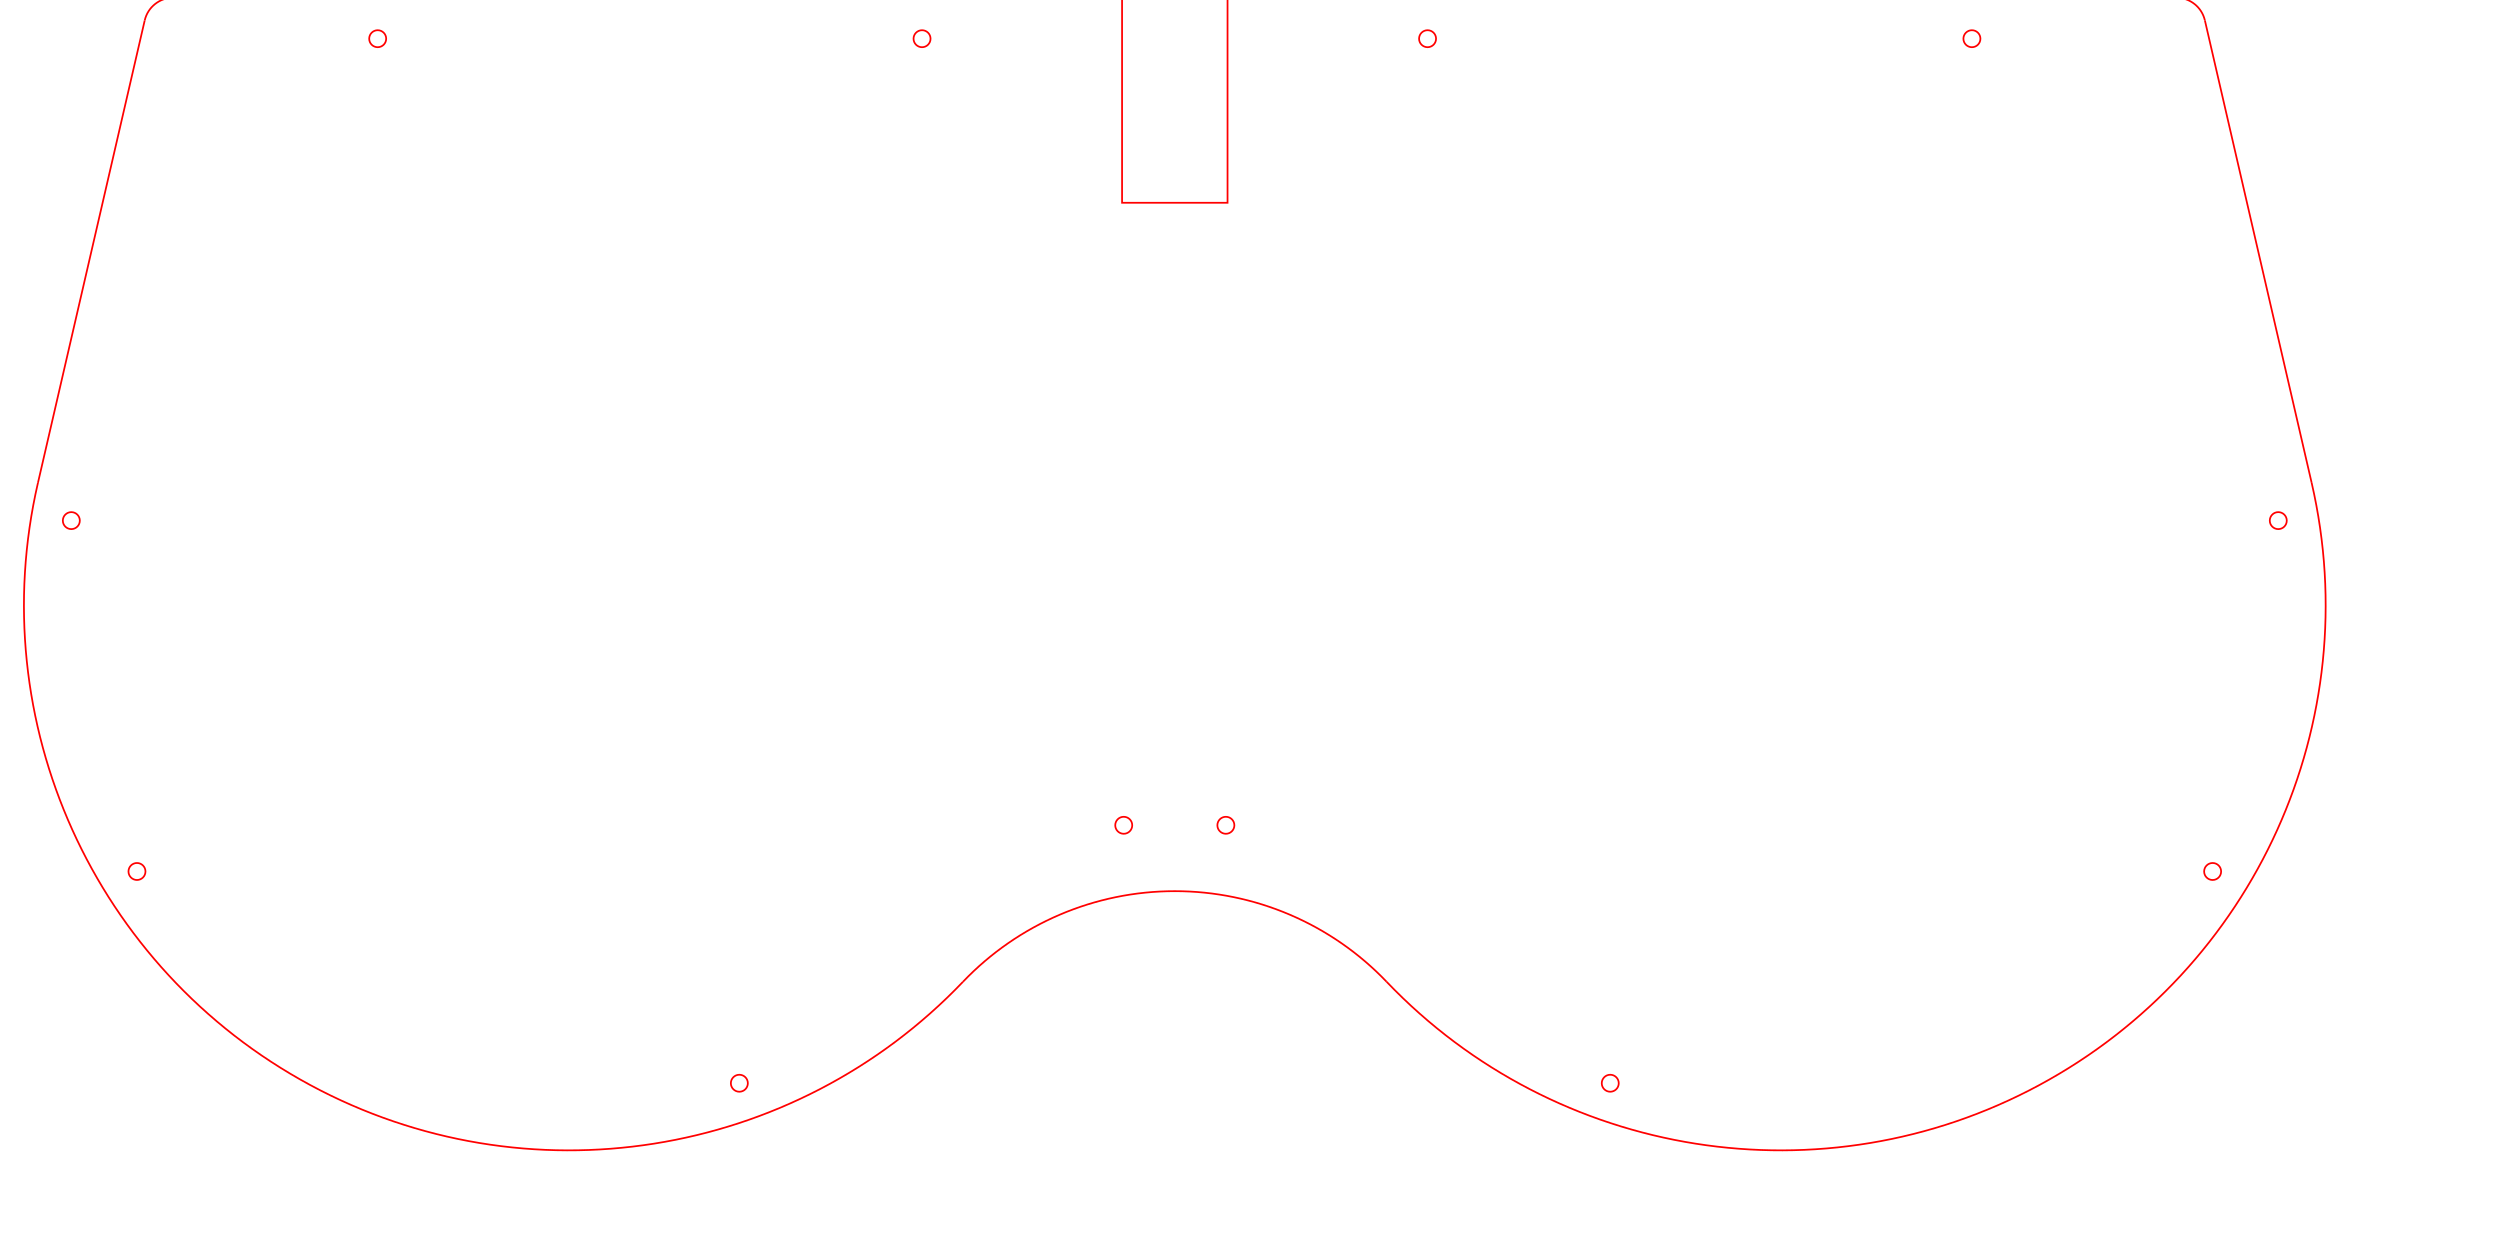
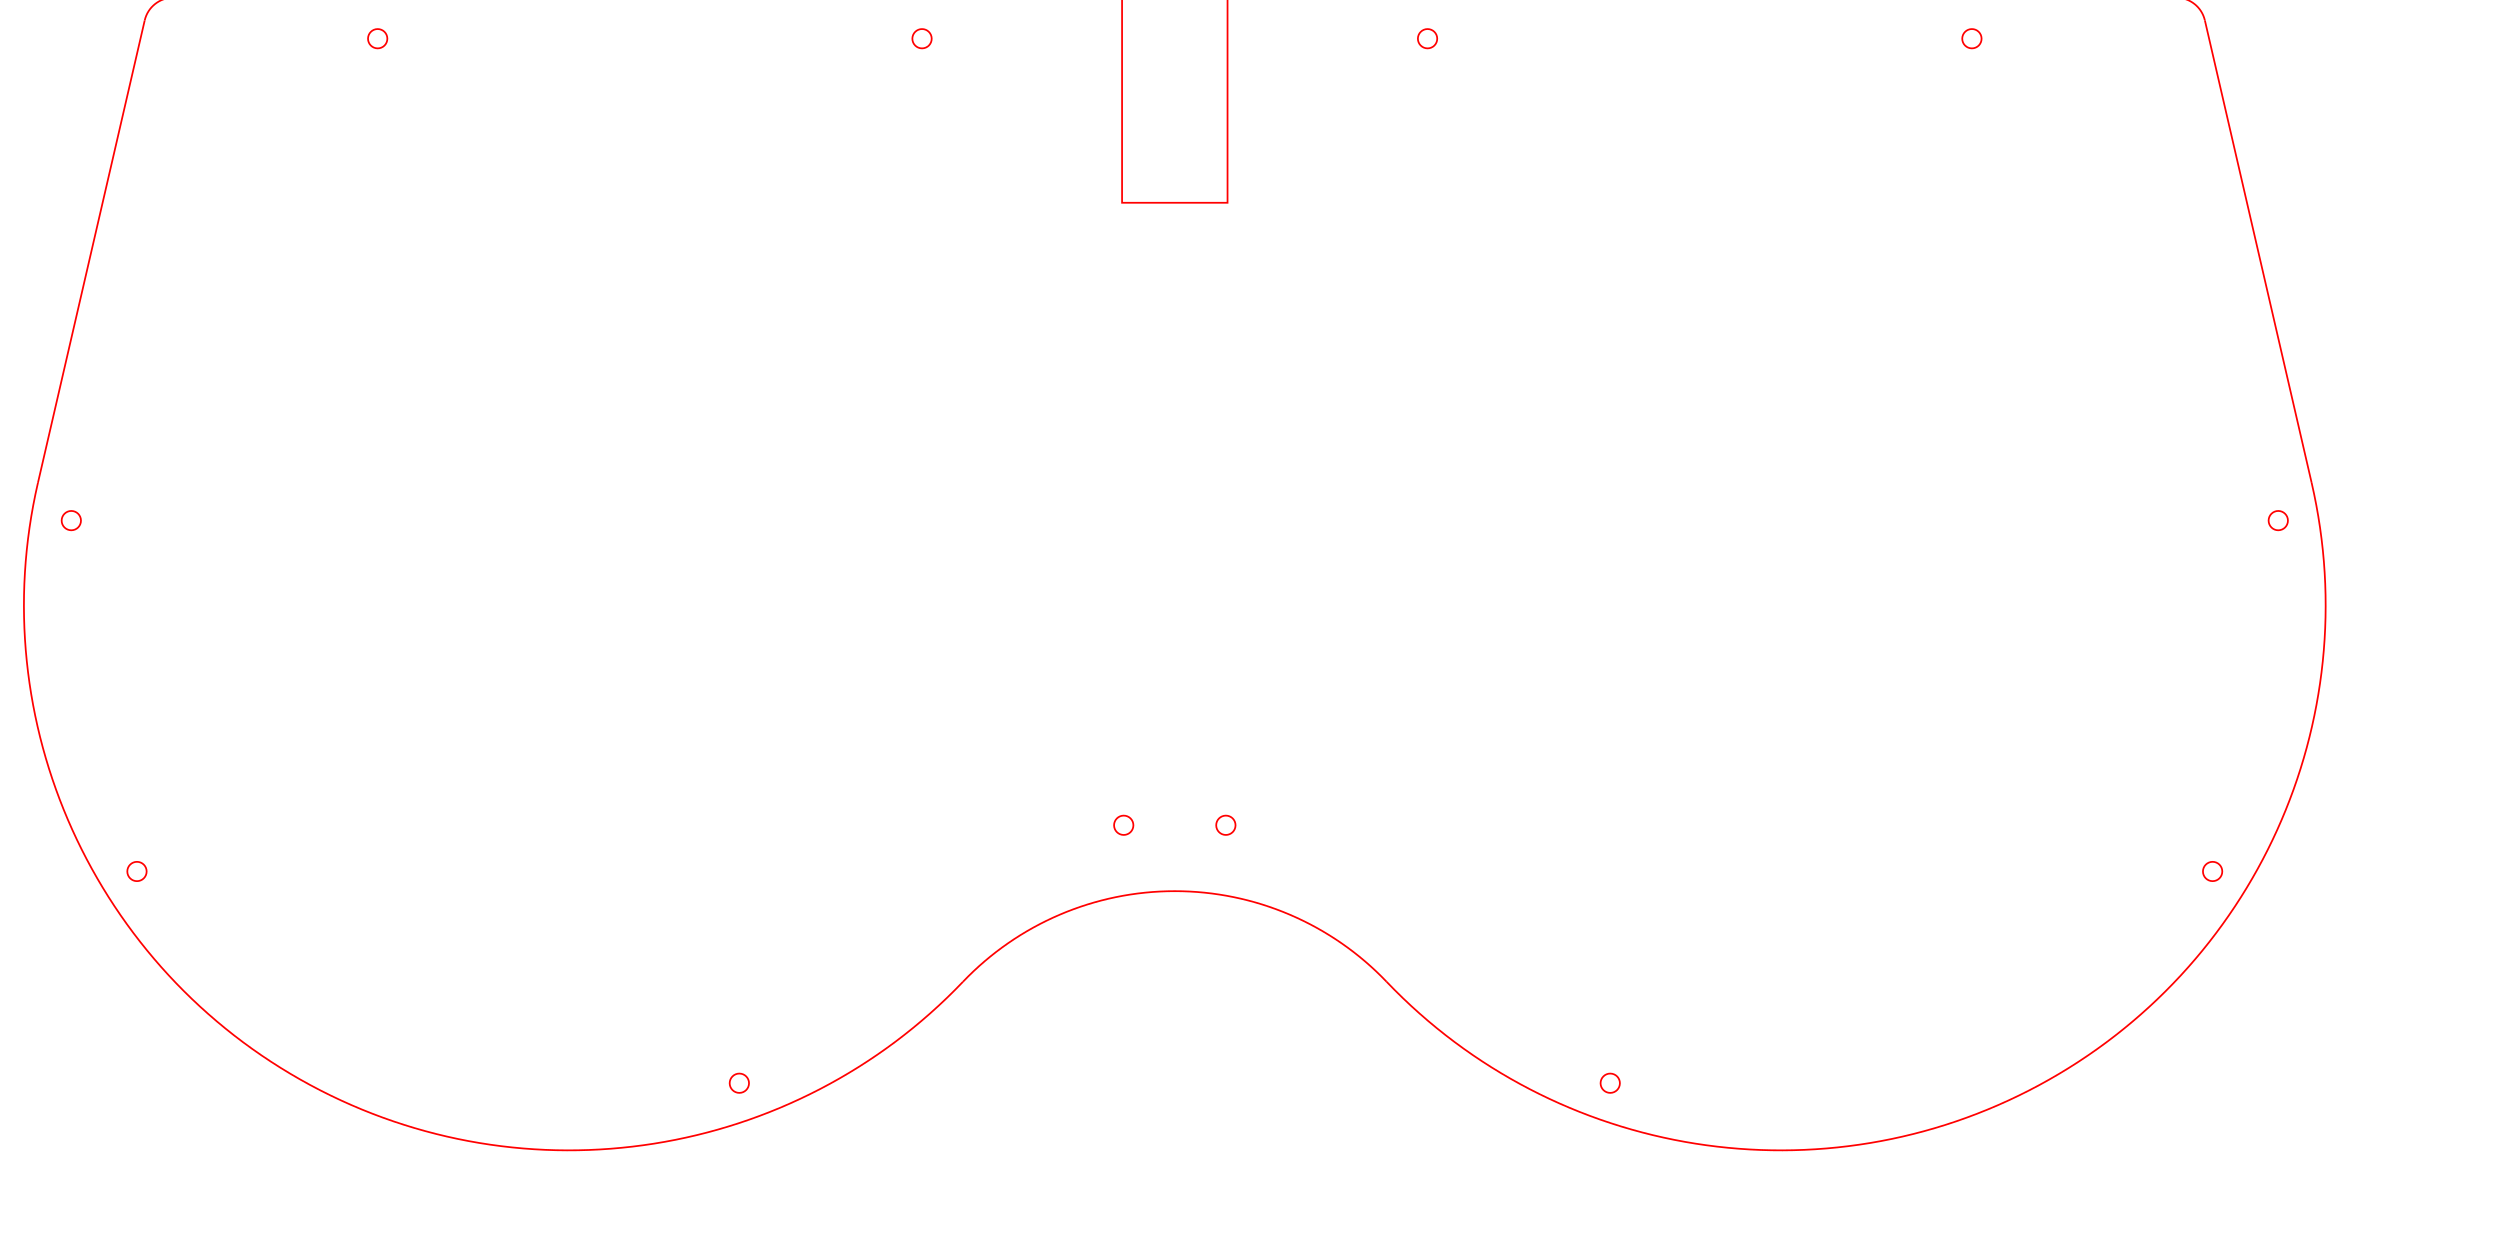
<svg xmlns="http://www.w3.org/2000/svg" baseProfile="full" height="200mm" version="1.1" width="400mm">
  <defs />
-   <circle cx="679.551" cy="499.07" r="5.138" style="fill:none;stroke:#ff0000;stroke-opacity:1;stroke-width:1.063" />
-   <circle cx="557.582" cy="23.411" r="5.138" style="fill:none;stroke:#ff0000;stroke-opacity:1;stroke-width:1.063" />
-   <circle cx="228.399" cy="23.411" r="5.138" style="fill:none;stroke:#ff0000;stroke-opacity:1;stroke-width:1.063" />
-   <circle cx="43.133" cy="314.833" r="5.138" style="fill:none;stroke:#ff0000;stroke-opacity:1;stroke-width:1.063" />
-   <circle cx="447.106" cy="655.062" r="5.138" style="fill:none;stroke:#ff0000;stroke-opacity:1;stroke-width:1.063" />
-   <circle cx="82.834" cy="527.014" r="5.138" style="fill:none;stroke:#ff0000;stroke-opacity:1;stroke-width:1.063" />
-   <circle cx="1338.032" cy="527.014" r="5.138" style="fill:none;stroke:#ff0000;stroke-opacity:1;stroke-width:1.063" />
-   <circle cx="973.76" cy="655.062" r="5.138" style="fill:none;stroke:#ff0000;stroke-opacity:1;stroke-width:1.063" />
-   <circle cx="1377.733" cy="314.833" r="5.138" style="fill:none;stroke:#ff0000;stroke-opacity:1;stroke-width:1.063" />
-   <circle cx="1192.467" cy="23.411" r="5.138" style="fill:none;stroke:#ff0000;stroke-opacity:1;stroke-width:1.063" />
-   <circle cx="863.285" cy="23.411" r="5.138" style="fill:none;stroke:#ff0000;stroke-opacity:1;stroke-width:1.063" />
-   <circle cx="741.315" cy="499.07" r="5.138" style="fill:none;stroke:#ff0000;stroke-opacity:1;stroke-width:1.063" />
+   <circle cx="679.551" cy="499.07" r="5.846" style="fill:none;stroke:#ff0000;stroke-opacity:1;stroke-width:1.063" />
+   <circle cx="557.582" cy="23.411" r="5.846" style="fill:none;stroke:#ff0000;stroke-opacity:1;stroke-width:1.063" />
+   <circle cx="228.399" cy="23.411" r="5.846" style="fill:none;stroke:#ff0000;stroke-opacity:1;stroke-width:1.063" />
+   <circle cx="43.133" cy="314.833" r="5.846" style="fill:none;stroke:#ff0000;stroke-opacity:1;stroke-width:1.063" />
+   <circle cx="447.106" cy="655.062" r="5.846" style="fill:none;stroke:#ff0000;stroke-opacity:1;stroke-width:1.063" />
+   <circle cx="82.834" cy="527.014" r="5.846" style="fill:none;stroke:#ff0000;stroke-opacity:1;stroke-width:1.063" />
+   <circle cx="1338.032" cy="527.014" r="5.846" style="fill:none;stroke:#ff0000;stroke-opacity:1;stroke-width:1.063" />
+   <circle cx="973.76" cy="655.062" r="5.846" style="fill:none;stroke:#ff0000;stroke-opacity:1;stroke-width:1.063" />
+   <circle cx="1377.733" cy="314.833" r="5.846" style="fill:none;stroke:#ff0000;stroke-opacity:1;stroke-width:1.063" />
+   <circle cx="1192.467" cy="23.411" r="5.846" style="fill:none;stroke:#ff0000;stroke-opacity:1;stroke-width:1.063" />
+   <circle cx="863.285" cy="23.411" r="5.846" style="fill:none;stroke:#ff0000;stroke-opacity:1;stroke-width:1.063" />
+   <circle cx="741.315" cy="499.07" r="5.846" style="fill:none;stroke:#ff0000;stroke-opacity:1;stroke-width:1.063" />
  <polyline points="22.951,291.991 87.514,12.339" style="fill:none;stroke:#ff0000;stroke-opacity:1;stroke-width:1.063" />
  <path d="M104.777,-1.392 A 17.717 17.717 0.0 0,0 87.514 12.339" style="fill:none;stroke:#ff0000;stroke-opacity:1;stroke-width:1.063" />
  <polyline points="104.777,-1.392 678.543,-1.392 678.543,122.624 742.323,122.624 742.323,-1.392 1316.09,-1.392" style="fill:none;stroke:#ff0000;stroke-opacity:1;stroke-width:1.063" />
  <path d="M1333.352,12.339 A 17.717 17.717 0.0 0,0 1316.09 -1.392" style="fill:none;stroke:#ff0000;stroke-opacity:1;stroke-width:1.063" />
  <polyline points="1333.352,12.339 1397.915,291.991" style="fill:none;stroke:#ff0000;stroke-opacity:1;stroke-width:1.063" />
  <path d="M838.513,593.697 A 329.528 329.528 0.0 0,0 1397.915 291.991" style="fill:none;stroke:#ff0000;stroke-opacity:1;stroke-width:1.063" />
  <path d="M838.513,593.697 A 177.098 177.098 0.0 0,0 582.353 593.697" style="fill:none;stroke:#ff0000;stroke-opacity:1;stroke-width:1.063" />
  <path d="M22.951,291.991 A 329.528 329.528 0.0 0,0 582.353 593.697" style="fill:none;stroke:#ff0000;stroke-opacity:1;stroke-width:1.063" />
</svg>
